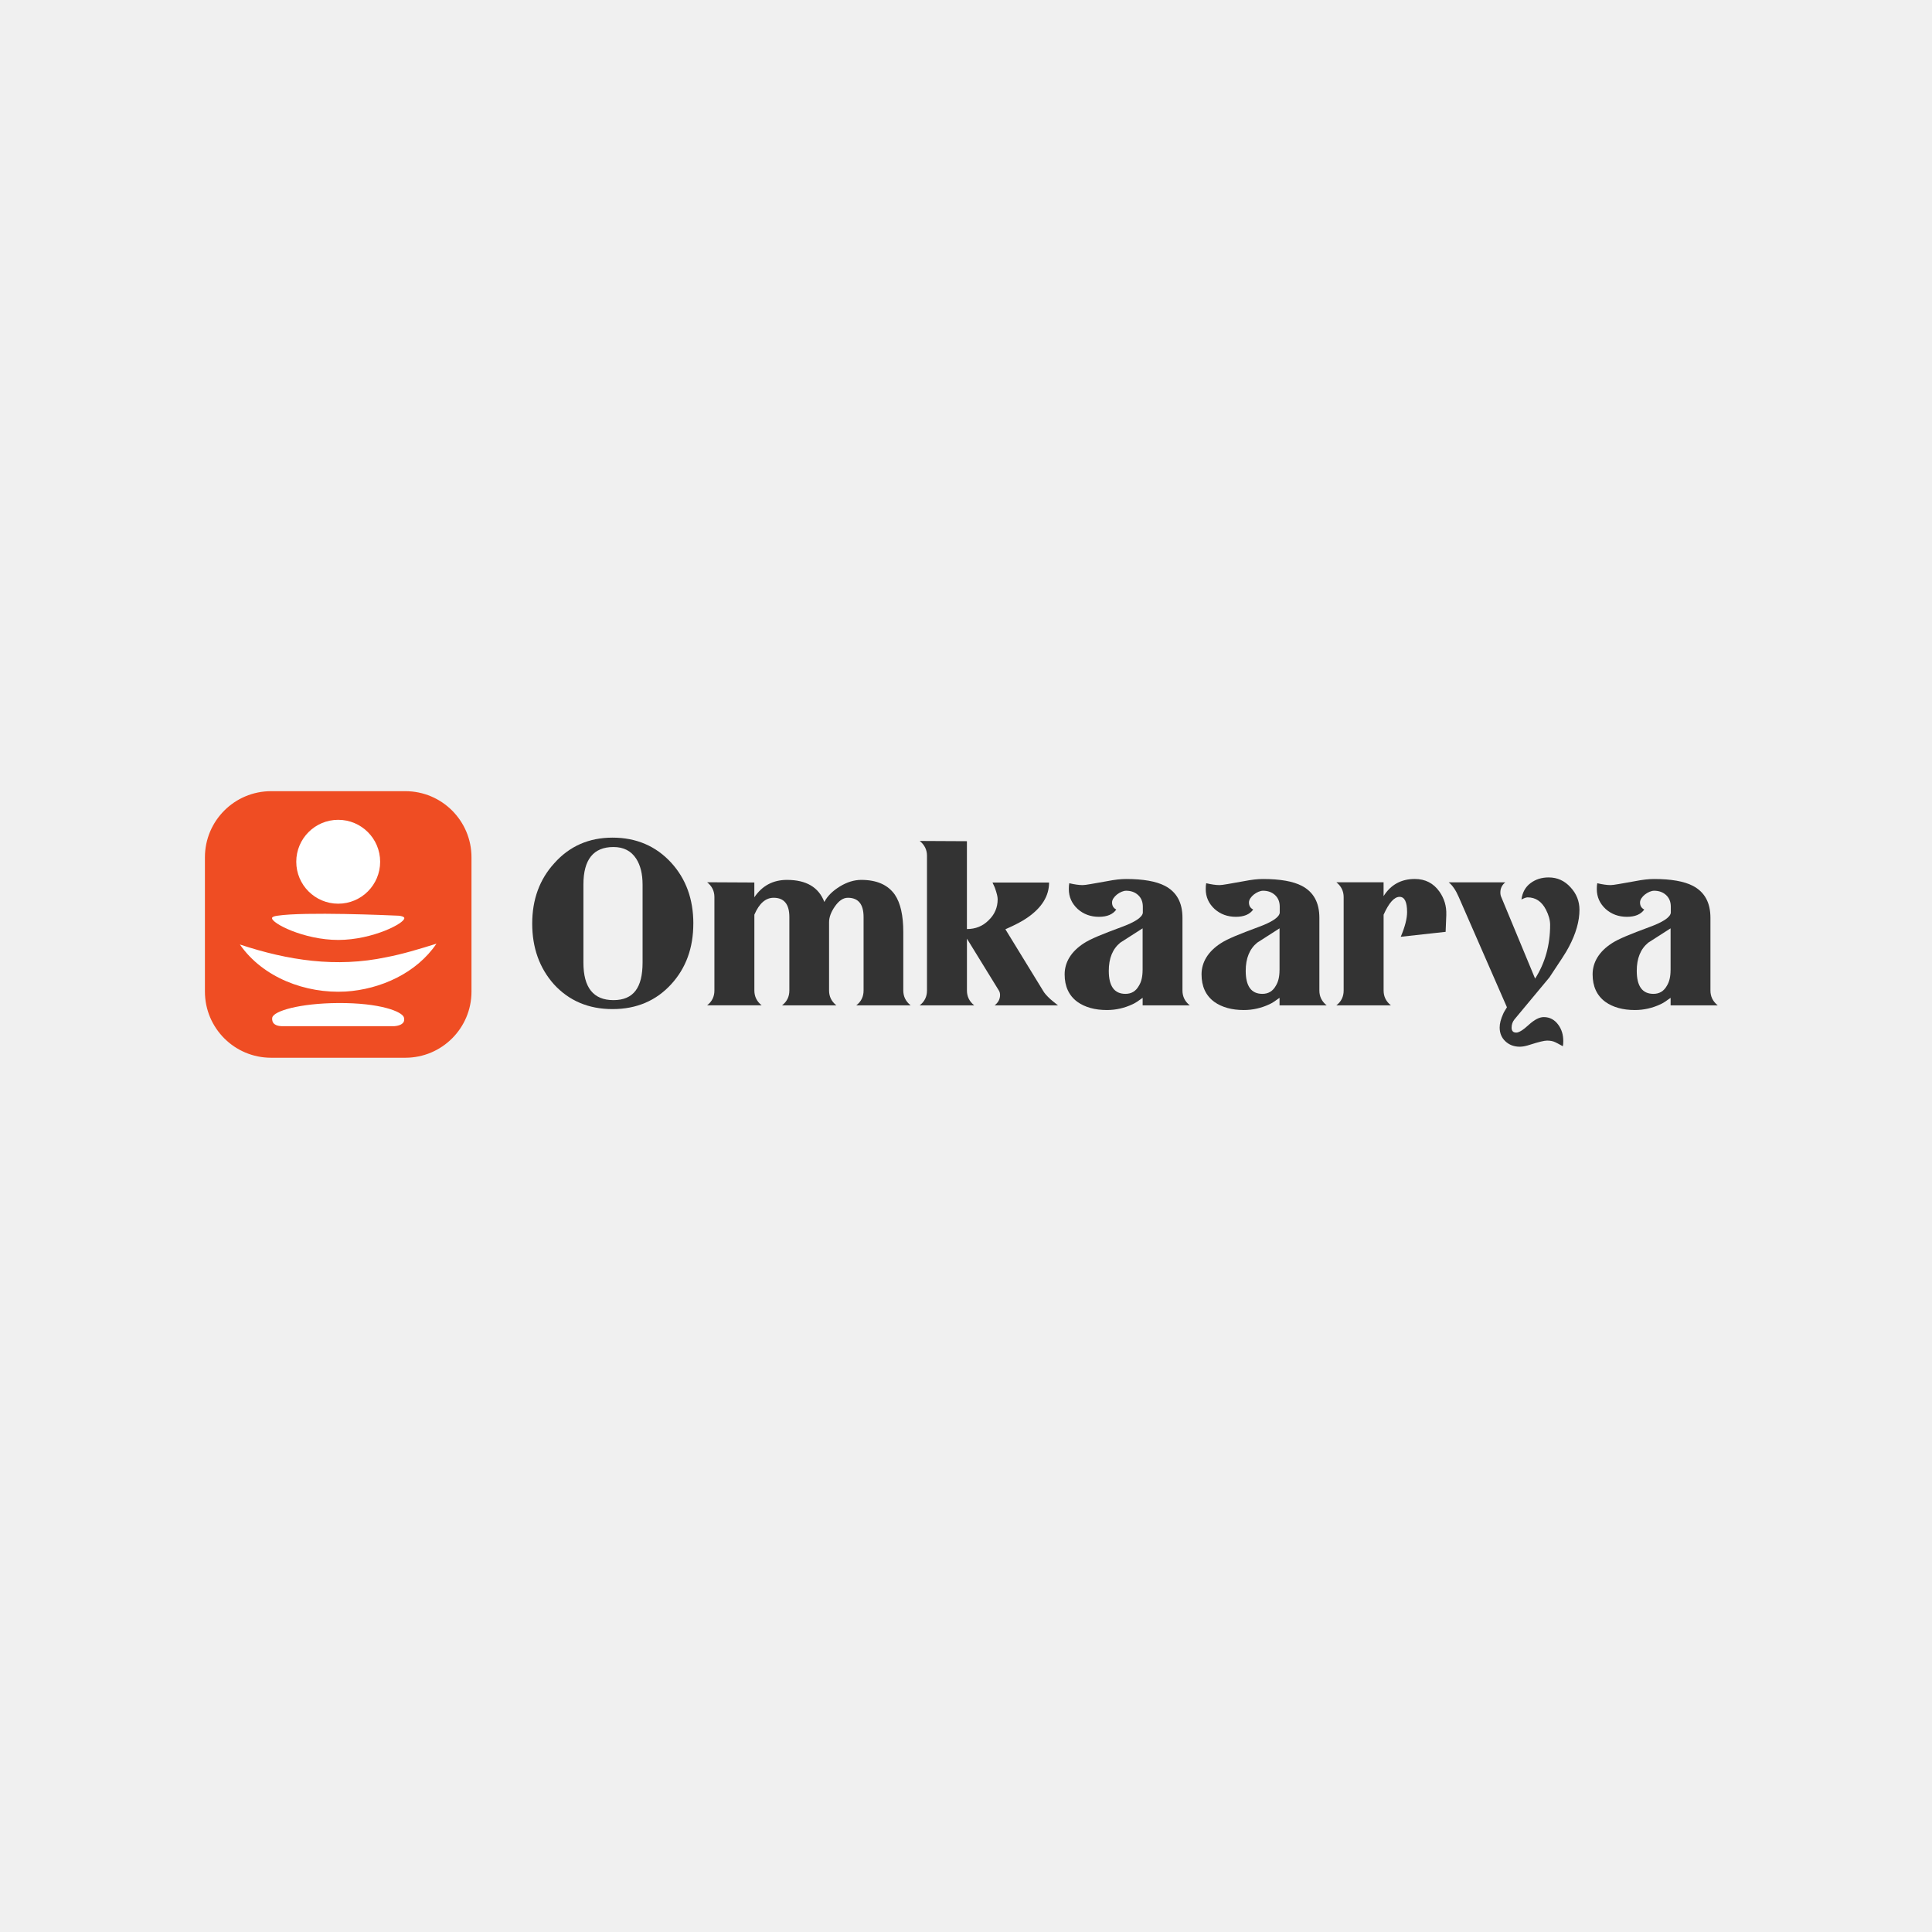
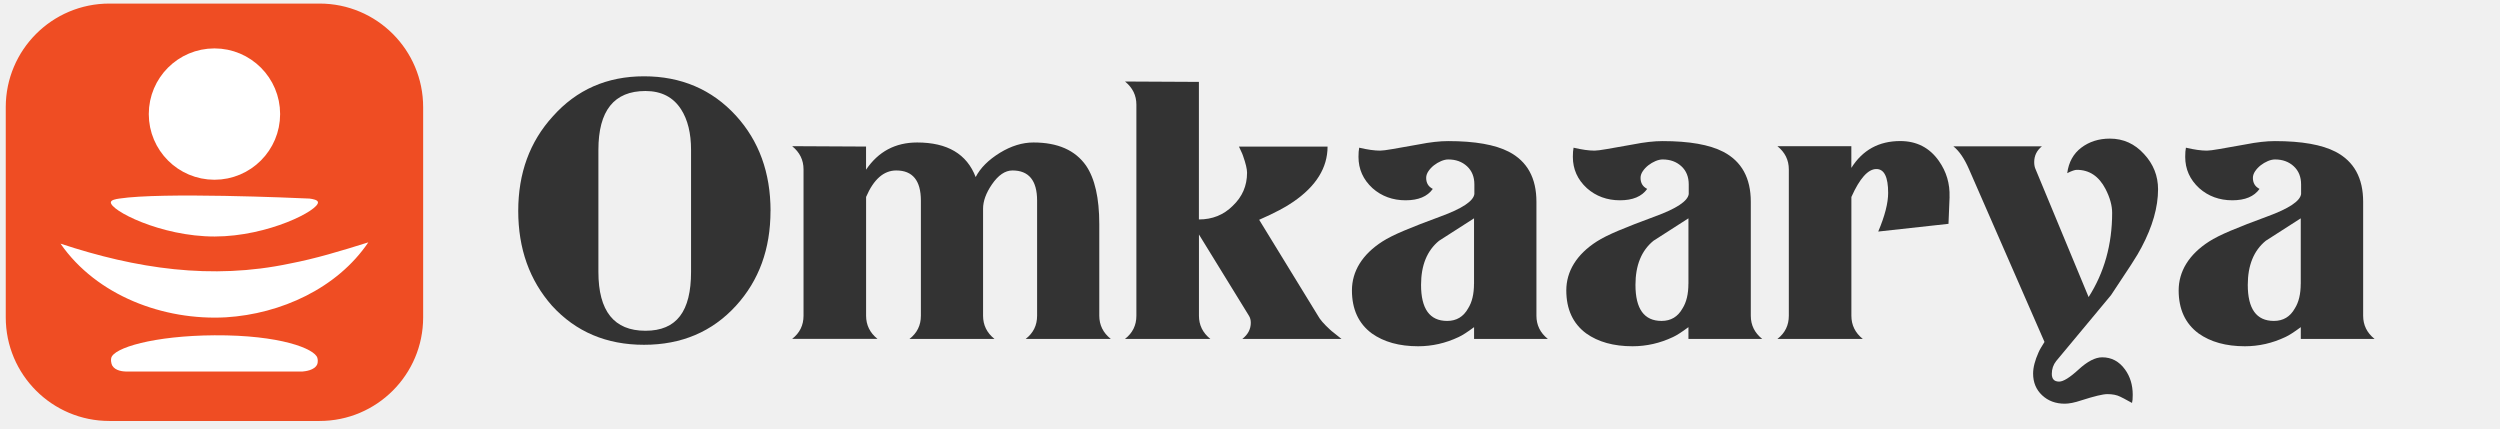
- <svg xmlns="http://www.w3.org/2000/svg" id="Layer_1" data-name="Layer 1" viewBox="0 0 720 720">
+ <svg xmlns="http://www.w3.org/2000/svg" id="Layer_1" data-name="Layer 1" viewBox="75 294 595 102">
  <defs>
    <style>
      .cls-1 {
        fill: #ef4d23;
        stroke: #ef4d23;
        stroke-width: 2px;
      }

      .cls-1, .cls-2 {
        stroke-miterlimit: 10;
      }

      .cls-3, .cls-2 {
        fill: #fff;
      }

      .cls-2 {
        stroke: #fff;
        stroke-width: 5px;
      }

      .cls-4 {
        fill: #333;
      }
    </style>
  </defs>
  <rect class="cls-1" x="77.37" y="295.85" width="97.34" height="97.34" rx="23.65" ry="23.65" />
  <circle class="cls-2" cx="126.04" cy="321.15" r="13.13" />
  <path class="cls-3" d="M126.11,350.29c-12.87.02-25.11-6.31-24.72-8.2.1-.49,1.05-.69,2.01-.83,10.11-1.54,41.54-.17,45.26,0,.88.11,1.91.33,2.01.83.39,1.88-11.77,8.18-24.57,8.2Z" />
  <path class="cls-3" d="M147.02,382.42h-42.14c-.54-.02-2.39-.13-3.14-1.38,0,0-.45-.75-.28-1.77.42-2.49,10.24-5.38,24.59-5.47,15.65-.09,23.87,3.21,24.48,5.37.25.87-.03,1.53-.03,1.53-.61,1.45-2.92,1.67-3.48,1.72Z" />
  <path class="cls-3" d="M89.41,351.99c17.97,5.95,35.95,8.68,54.56,4.74,6.06-1.16,12.09-2.98,18.69-5.05-7.42,10.96-20.84,17.03-33.87,17.84-14.83.82-30.78-5.14-39.38-17.52h0Z" />
  <g>
    <path class="cls-4" d="M258.38,344.2c0,9.05-2.74,16.57-8.23,22.58-5.66,6.19-12.95,9.28-21.88,9.28s-16.22-3.09-21.88-9.28c-5.37-6.07-8.05-13.6-8.05-22.58s2.74-16.48,8.23-22.5c5.66-6.36,12.9-9.54,21.71-9.54s16.16,3.12,21.88,9.37c5.48,6.01,8.23,13.57,8.23,22.67ZM239.47,358.73v-29.06c0-3.97-.79-7.18-2.36-9.63-1.87-2.92-4.7-4.38-8.49-4.38-7.47,0-11.2,4.67-11.2,14v29.06c0,9.34,3.73,14,11.2,14s10.85-4.67,10.85-14Z" />
    <path class="cls-4" d="M339.34,374.66h-20.22c1.81-1.4,2.71-3.24,2.71-5.51v-27.4c0-4.78-1.96-7.18-5.86-7.18-1.75,0-3.38,1.11-4.9,3.33-1.4,2.04-2.1,3.97-2.1,5.78v25.47c0,2.22.9,4.06,2.71,5.51h-20.22c1.81-1.4,2.71-3.24,2.71-5.51v-27.4c0-4.78-1.96-7.18-5.86-7.18-2.98,0-5.37,2.1-7.18,6.3v28.27c0,2.22.9,4.06,2.71,5.51h-20.31c1.81-1.4,2.71-3.24,2.71-5.51v-34.84c0-2.22-.91-4.06-2.71-5.51l17.59.09v5.51c2.92-4.32,6.97-6.48,12.17-6.48,7.18,0,11.82,2.74,13.92,8.23,1.11-2.16,3.03-4.08,5.78-5.78,2.68-1.63,5.34-2.45,7.97-2.45,5.78,0,9.95,1.84,12.52,5.51,2.1,3.09,3.15,7.73,3.15,13.92v21.79c0,2.22.9,4.06,2.71,5.51Z" />
    <path class="cls-4" d="M394.31,374.66h-23.63c1.34-1.05,2.01-2.33,2.01-3.85,0-.64-.15-1.2-.44-1.66l-11.9-19.34v19.34c0,2.22.9,4.06,2.71,5.51h-20.31c1.81-1.4,2.71-3.24,2.71-5.51v-50.24c0-2.22-.91-4.06-2.71-5.51l17.59.09v32.74c3.21,0,5.89-1.08,8.05-3.24,2.28-2.16,3.41-4.78,3.41-7.88,0-.88-.32-2.22-.96-4.03-.12-.35-.26-.7-.44-1.05s-.35-.73-.53-1.14h21.09c0,5.02-2.71,9.4-8.14,13.13-.82.58-1.91,1.24-3.28,1.97-1.37.73-2.99,1.5-4.86,2.32l14,22.84c.47.88,1.4,1.96,2.8,3.24.23.23.58.52,1.05.88.47.35,1.05.82,1.75,1.4Z" />
    <path class="cls-4" d="M443.42,374.66h-17.59v-2.8c-1.58,1.17-2.8,1.96-3.68,2.36-3.09,1.46-6.3,2.19-9.63,2.19-4.49,0-8.17-1.02-11.03-3.06-3.15-2.33-4.73-5.75-4.73-10.24s2.42-8.55,7.26-11.64c1.17-.76,2.89-1.62,5.16-2.58,2.28-.96,5.17-2.09,8.67-3.37,5.13-1.87,7.82-3.65,8.05-5.34v-2.28c0-1.81-.58-3.25-1.75-4.33-1.17-1.08-2.66-1.62-4.46-1.62-.53,0-1.09.13-1.71.39-.61.26-1.18.6-1.71,1.01-.52.41-.96.88-1.31,1.4-.35.52-.53,1.05-.53,1.58,0,1.23.53,2.1,1.58,2.63-1.28,1.81-3.44,2.71-6.48,2.71s-5.72-.96-7.88-2.89c-2.22-2.04-3.33-4.52-3.33-7.44,0-.47.01-.88.04-1.23.03-.35.07-.67.13-.96,1.98.47,3.65.7,4.99.7.53,0,1.53-.13,3.02-.39,1.49-.26,3.54-.63,6.17-1.09,2.68-.53,5.02-.79,7-.79,6.36,0,11.17.85,14.44,2.54,4.38,2.28,6.56,6.24,6.56,11.9v27.13c0,2.22.9,4.06,2.71,5.51ZM425.82,361.54v-15.58l-8.32,5.34c-2.86,2.33-4.29,5.84-4.29,10.5,0,5.72,2.07,8.58,6.21,8.58,2.22,0,3.88-.99,4.99-2.98.93-1.46,1.4-3.41,1.4-5.86Z" />
    <path class="cls-4" d="M494.44,374.66h-17.59v-2.8c-1.58,1.17-2.8,1.96-3.68,2.36-3.09,1.46-6.3,2.19-9.63,2.19-4.49,0-8.17-1.02-11.03-3.06-3.15-2.33-4.73-5.75-4.73-10.24s2.42-8.55,7.26-11.64c1.17-.76,2.89-1.62,5.16-2.58,2.28-.96,5.17-2.09,8.67-3.37,5.13-1.87,7.82-3.65,8.05-5.34v-2.28c0-1.81-.58-3.25-1.75-4.33-1.17-1.08-2.66-1.62-4.46-1.62-.53,0-1.09.13-1.71.39-.61.26-1.18.6-1.71,1.01-.52.41-.96.88-1.31,1.4-.35.52-.53,1.05-.53,1.58,0,1.23.53,2.1,1.58,2.63-1.28,1.81-3.44,2.71-6.48,2.71s-5.72-.96-7.88-2.89c-2.22-2.04-3.33-4.52-3.33-7.44,0-.47.01-.88.04-1.23.03-.35.07-.67.13-.96,1.98.47,3.65.7,4.99.7.53,0,1.53-.13,3.02-.39,1.49-.26,3.54-.63,6.17-1.09,2.68-.53,5.02-.79,7-.79,6.36,0,11.17.85,14.44,2.54,4.38,2.28,6.56,6.24,6.56,11.9v27.13c0,2.22.9,4.06,2.71,5.51ZM476.85,361.54v-15.58l-8.32,5.34c-2.86,2.33-4.29,5.84-4.29,10.5,0,5.72,2.07,8.58,6.21,8.58,2.22,0,3.88-.99,4.99-2.98.93-1.46,1.4-3.41,1.4-5.86Z" />
    <path class="cls-4" d="M539,340.88l-.26,6.39-16.72,1.84c1.58-3.73,2.36-6.8,2.36-9.19,0-3.79-.93-5.69-2.8-5.69-1.98,0-3.97,2.22-5.95,6.65v28.27c0,2.22.9,4.06,2.71,5.51h-20.31c1.81-1.4,2.71-3.24,2.71-5.51v-34.84c0-2.22-.91-4.06-2.71-5.51h17.59v5.16c2.68-4.26,6.56-6.39,11.64-6.39,3.91,0,6.97,1.58,9.19,4.73,1.81,2.57,2.65,5.43,2.54,8.58Z" />
    <path class="cls-4" d="M588.62,339.04c0,4.26-1.31,8.87-3.94,13.83-.47.93-1.3,2.32-2.49,4.16-1.2,1.84-2.79,4.25-4.77,7.22l-13.04,15.67c-.7.88-1.05,1.9-1.05,3.06,0,1.23.58,1.84,1.75,1.84.99,0,2.54-.96,4.64-2.89s3.97-2.89,5.6-2.89c2.22,0,4.03.96,5.43,2.89,1.23,1.69,1.84,3.71,1.84,6.04,0,.47-.01.84-.04,1.14-.03.29-.07.55-.13.79-.82-.47-1.46-.82-1.93-1.05-.47-.23-.76-.38-.88-.44-.82-.41-1.84-.61-3.06-.61-1.05,0-3.12.5-6.21,1.49-1.58.53-2.89.79-3.94.79-2.16,0-3.95-.67-5.38-2.01-1.43-1.34-2.14-3.06-2.14-5.16,0-1.46.44-3.15,1.31-5.08.12-.29.31-.66.57-1.09s.54-.89.83-1.36l-17.94-41.05c-1.11-2.57-2.36-4.41-3.76-5.51h21.09c-1.23.99-1.84,2.25-1.84,3.76,0,.7.12,1.28.35,1.75l12.6,30.37c3.73-5.83,5.6-12.52,5.6-20.04,0-1.75-.53-3.65-1.58-5.69-1.58-3.03-3.85-4.55-6.83-4.55-.47,0-1.23.26-2.28.79.35-2.63,1.47-4.65,3.37-6.08,1.9-1.43,4.16-2.14,6.78-2.14,3.21,0,5.92,1.23,8.14,3.68,2.22,2.39,3.33,5.19,3.33,8.4Z" />
    <path class="cls-4" d="M640.18,374.66h-17.59v-2.8c-1.58,1.17-2.8,1.96-3.68,2.36-3.09,1.46-6.3,2.19-9.63,2.19-4.49,0-8.17-1.02-11.03-3.06-3.15-2.33-4.73-5.75-4.73-10.24s2.42-8.55,7.26-11.64c1.17-.76,2.89-1.62,5.16-2.58,2.28-.96,5.17-2.09,8.67-3.37,5.13-1.87,7.82-3.65,8.05-5.34v-2.28c0-1.81-.58-3.25-1.75-4.33-1.17-1.08-2.66-1.62-4.46-1.62-.53,0-1.09.13-1.71.39-.61.26-1.18.6-1.71,1.01-.52.41-.96.88-1.31,1.4-.35.52-.53,1.05-.53,1.58,0,1.23.53,2.1,1.58,2.63-1.28,1.81-3.44,2.71-6.48,2.71s-5.72-.96-7.88-2.89c-2.22-2.04-3.33-4.52-3.33-7.44,0-.47.01-.88.04-1.23.03-.35.07-.67.13-.96,1.98.47,3.65.7,4.99.7.53,0,1.53-.13,3.02-.39,1.49-.26,3.54-.63,6.17-1.09,2.68-.53,5.02-.79,7-.79,6.36,0,11.17.85,14.44,2.54,4.38,2.28,6.56,6.24,6.56,11.9v27.13c0,2.22.9,4.06,2.71,5.51ZM622.58,361.54v-15.58l-8.32,5.34c-2.86,2.33-4.29,5.84-4.29,10.5,0,5.72,2.07,8.58,6.21,8.58,2.22,0,3.88-.99,4.99-2.98.93-1.46,1.4-3.41,1.4-5.86Z" />
  </g>
</svg>
